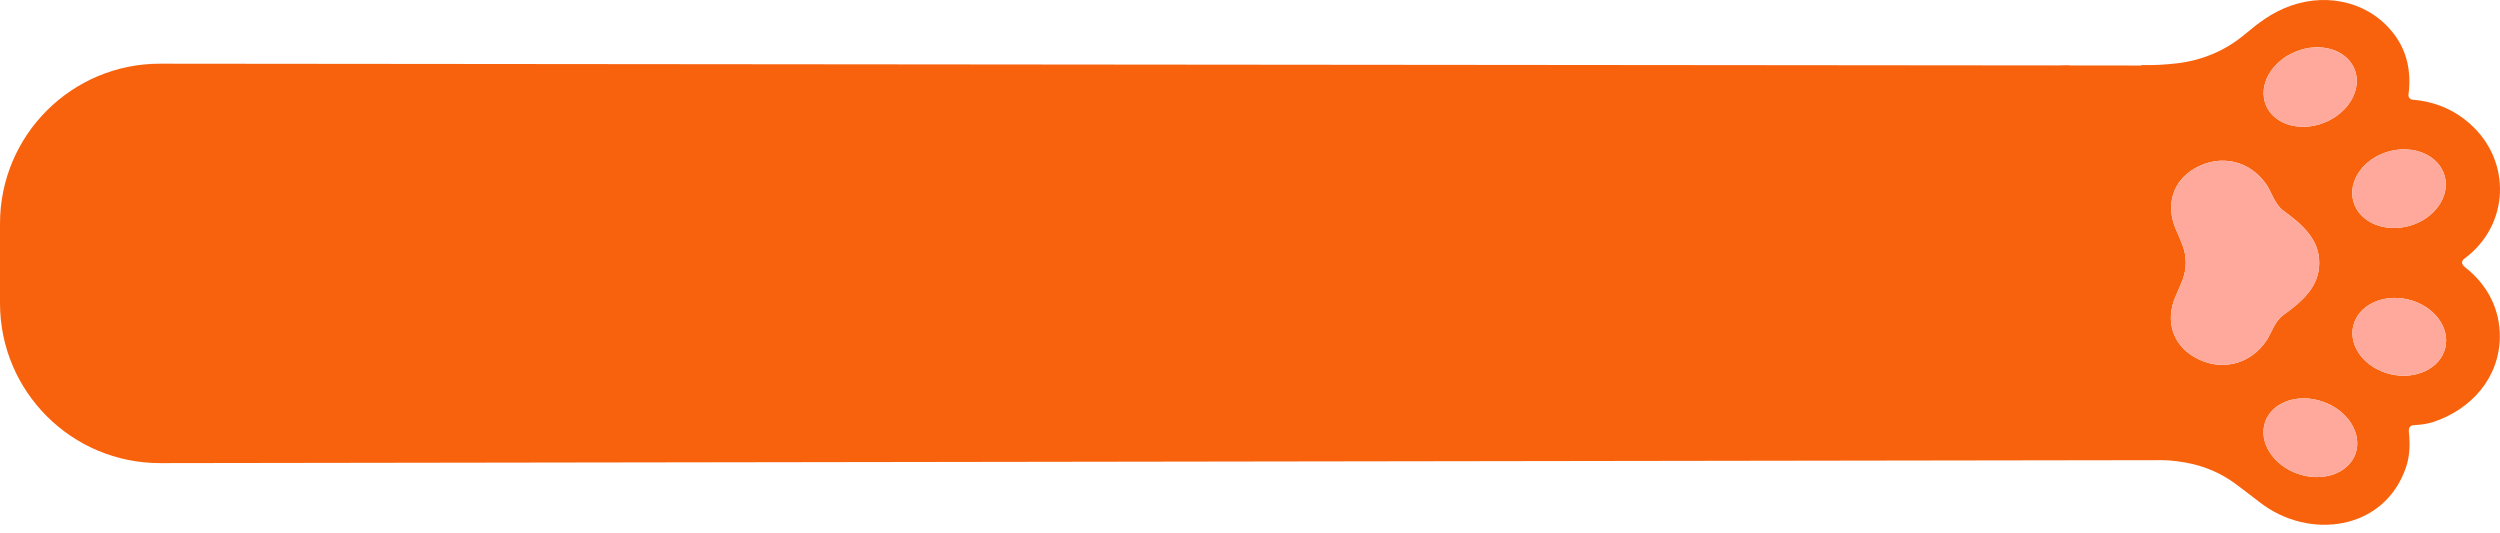
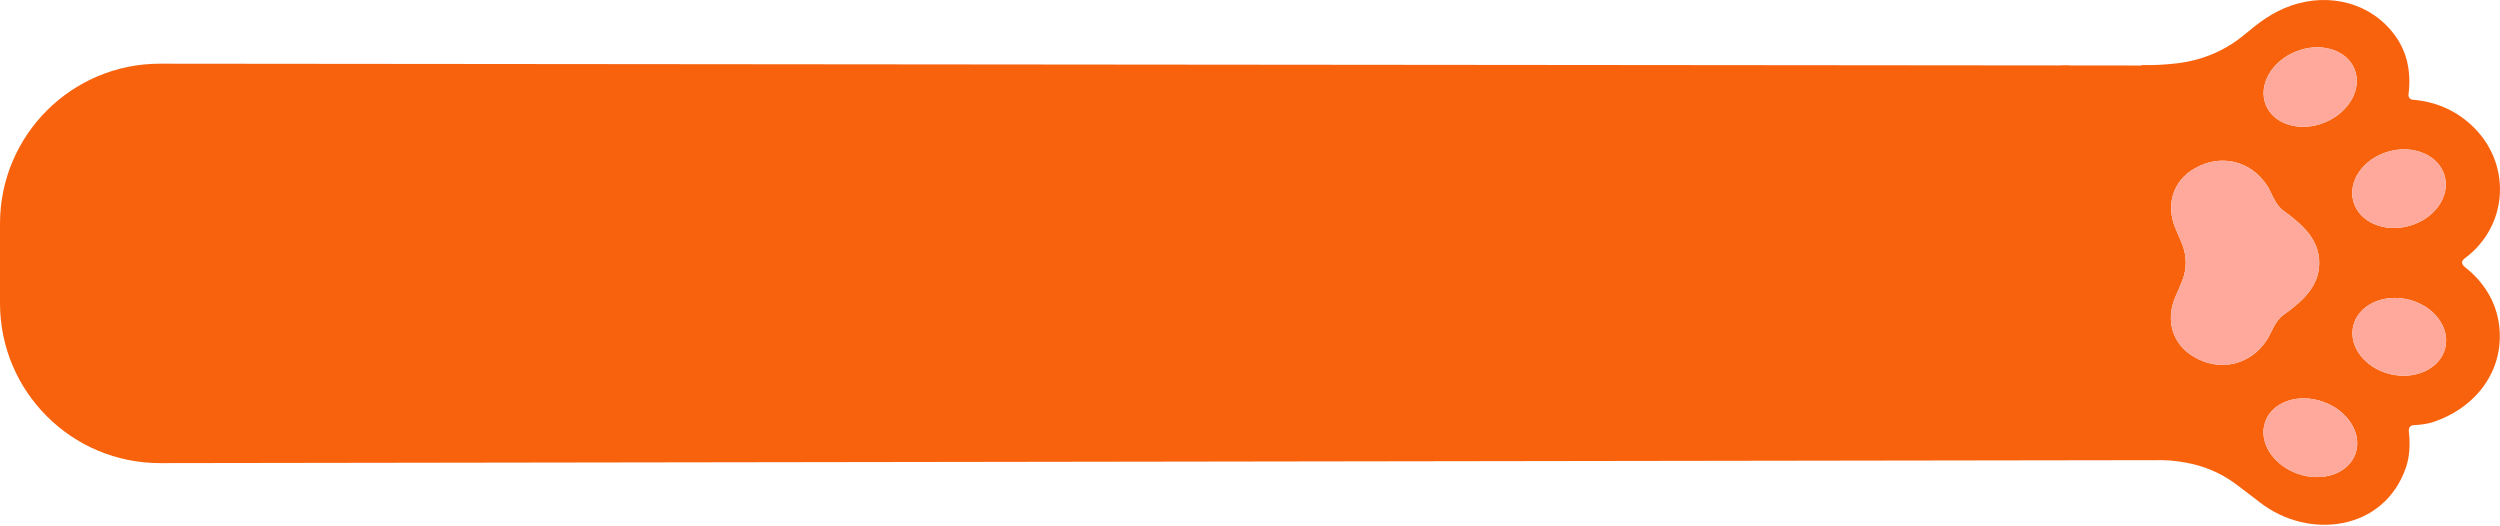
- <svg xmlns="http://www.w3.org/2000/svg" width="343" height="73" viewBox="0 0 343 73" fill="none">
-   <path d="M295.101 63.09C293.56 61.706 292.539 60.105 292.038 58.285C291.696 57.046 291.824 56.023 291.828 54.629C291.83 53.615 291.541 52.153 290.65 51.569C290.279 51.326 289.791 51.365 289.463 51.663C288.922 52.16 288.773 52.71 288.517 53.373C287.303 56.502 287.035 59.535 287.544 62.897L282.715 62.897C281.717 61.402 281.106 59.795 280.883 58.075C280.713 56.778 281.087 55.492 281.219 54.269C281.376 52.812 281.038 51.586 280.205 50.589C278.799 48.911 277.207 50.61 276.955 52.117C276.582 54.36 276.045 56.575 275.342 58.763C275.175 59.277 275.114 59.966 275.157 60.83C269.475 57.827 266.158 52.418 266.225 45.924C266.254 43.089 266.247 37.226 266.204 28.338C266.188 25.147 266.334 22.904 266.64 21.611C267.381 18.479 269.058 15.787 271.67 13.533C271.513 16.619 272.419 19.533 273.836 22.271C274.713 23.973 276.36 24.615 277.489 22.628C278.722 20.454 278.43 18.104 277.925 15.689C277.788 15.037 277.729 14.492 277.749 14.055C277.816 12.392 278.561 11.179 279.079 9.647C280.614 9.203 282.229 8.982 283.922 8.984C283.171 10.667 283.355 12.576 283.813 14.274C284.068 15.22 284.523 17.585 285.175 21.368C285.458 23.013 286.371 26.959 288.597 26.573C290.12 26.311 290.889 23.674 290.988 22.397C291.034 21.817 291.005 20.504 290.897 18.461C290.72 15.059 291.694 11.886 293.82 8.941C295.424 8.963 297.041 8.879 298.671 8.69C302.167 8.28 305.332 6.942 308.012 4.694C309.801 3.195 311.727 1.669 314.37 0.758C319.599 -1.048 325.354 0.393 328.606 4.881C330.236 7.13 330.848 9.829 330.445 12.98C330.402 13.321 330.642 13.633 330.984 13.677C330.993 13.677 331.001 13.679 331.009 13.679C334.101 13.934 336.755 15.064 338.973 17.07C344.632 22.185 344.301 30.905 338.14 35.467C337.58 35.883 337.755 36.309 338.263 36.709C341.262 39.061 343.033 42.431 342.975 46.3C342.89 51.879 339.044 56.143 333.929 57.871C333.185 58.123 332.272 58.276 331.191 58.331C330.663 58.356 330.432 58.682 330.501 59.31C330.703 61.147 330.569 62.754 330.098 64.13C327.102 72.875 316.741 74.105 310.08 68.947C308.538 67.752 307.365 66.863 306.564 66.278C304.633 64.87 302.421 63.935 299.929 63.475C298.404 63.194 296.794 63.067 295.101 63.093L295.101 63.09ZM335.495 47.717C336.169 44.889 333.888 41.922 330.401 41.092C326.913 40.261 323.54 41.88 322.866 44.708C322.192 47.536 324.473 50.503 327.96 51.333C331.447 52.164 334.821 50.545 335.495 47.717ZM335.402 24.117C334.606 21.303 331.159 19.814 327.702 20.792C324.247 21.771 322.09 24.845 322.887 27.659C323.683 30.473 327.13 31.962 330.586 30.984C334.042 30.005 336.198 26.931 335.402 24.117ZM323.177 62.239C324.138 59.51 322.143 56.321 318.719 55.117C315.297 53.912 311.743 55.146 310.783 57.875C309.821 60.604 311.817 63.793 315.239 64.997C318.662 66.202 322.217 64.968 323.177 62.239ZM323.045 9.496C321.963 6.805 318.361 5.718 314.999 7.07C311.636 8.422 309.788 11.699 310.869 14.39C311.951 17.081 315.553 18.168 318.916 16.816C322.278 15.463 324.126 12.187 323.045 9.496ZM299.883 36.044C299.877 37.789 299.272 38.805 298.442 40.769C297.086 43.976 298.059 47.228 301.014 48.961C304.597 51.063 308.738 50.084 311.004 46.661C311.57 45.805 312.12 44.049 313.219 43.262C315.829 41.392 318.194 39.358 318.2 36.087C318.209 32.813 315.853 30.767 313.252 28.885C312.157 28.094 311.616 26.334 311.055 25.474C308.804 22.039 304.668 21.043 301.074 23.13C298.113 24.849 297.125 28.096 298.464 31.307C299.284 33.274 299.887 34.297 299.884 36.043L299.883 36.044Z" fill="#F8620C" />
-   <path d="M327.96 51.333C331.448 52.164 334.821 50.545 335.495 47.717C336.169 44.889 333.888 41.922 330.4 41.092C326.913 40.261 323.539 41.88 322.865 44.708C322.191 47.536 324.473 50.502 327.96 51.333Z" fill="#FEA99C" />
-   <path d="M322.889 27.659C323.685 30.473 327.132 31.962 330.588 30.984C334.043 30.006 336.199 26.932 335.403 24.118C334.606 21.303 331.159 19.814 327.704 20.792C324.248 21.77 322.092 24.844 322.889 27.659Z" fill="#FEA99C" />
-   <path d="M315.241 64.996C318.663 66.202 322.216 64.967 323.177 62.239C324.138 59.51 322.142 56.322 318.72 55.117C315.297 53.911 311.744 55.146 310.783 57.874C309.823 60.602 311.818 63.791 315.241 64.996Z" fill="#FEA99C" />
-   <path d="M310.87 14.391C311.952 17.082 315.554 18.169 318.917 16.817C322.279 15.465 324.127 12.188 323.045 9.497C321.964 6.805 318.361 5.719 314.999 7.071C311.637 8.423 309.788 11.7 310.87 14.391Z" fill="#FEA99C" />
-   <path d="M299.883 36.044C299.886 34.299 299.283 33.276 298.463 31.309C297.124 28.096 298.112 24.85 301.073 23.132C304.667 21.044 308.803 22.041 311.054 25.475C311.615 26.335 312.156 28.094 313.251 28.887C315.853 30.769 318.208 32.815 318.199 36.088C318.193 39.359 315.828 41.393 313.218 43.264C312.119 44.05 311.569 45.807 311.003 46.663C308.737 50.085 304.596 51.065 301.013 48.963C298.058 47.23 297.085 43.977 298.441 40.771C299.271 38.807 299.876 37.789 299.882 36.045L299.883 36.044Z" fill="#FEA99C" />
-   <path d="M0 30.68C0 18.554 9.836 8.727 21.962 8.738L296.499 8.991L297.26 63.133L21.974 63.539C9.843 63.557 0 53.728 0 41.598V30.68Z" fill="#F8620C" />
+ <svg xmlns="http://www.w3.org/2000/svg" preserveAspectRatio="none" width="100%" height="100%" overflow="visible" style="display: block;" viewBox="0 0 343 72.119" fill="none">
+   <g id="PP_BTN_Container_100">
+     <g id="Paw">
+       <path id="Vector" d="M295.101 63.09C293.56 61.706 292.539 60.105 292.038 58.285C291.696 57.046 291.824 56.023 291.828 54.629C291.83 53.615 291.541 52.153 290.65 51.569C290.279 51.326 289.791 51.365 289.463 51.663C288.922 52.16 288.773 52.71 288.517 53.373C287.303 56.502 287.035 59.535 287.544 62.897L282.715 62.897C281.717 61.402 281.106 59.795 280.883 58.075C280.713 56.778 281.087 55.492 281.219 54.269C281.376 52.812 281.038 51.586 280.205 50.589C278.799 48.911 277.207 50.61 276.955 52.117C276.582 54.36 276.045 56.575 275.342 58.763C275.175 59.277 275.114 59.966 275.157 60.83C269.475 57.827 266.158 52.418 266.225 45.924C266.254 43.089 266.247 37.226 266.204 28.338C266.188 25.147 266.334 22.904 266.64 21.611C267.381 18.479 269.058 15.787 271.67 13.533C271.513 16.619 272.419 19.533 273.836 22.271C274.713 23.973 276.36 24.615 277.489 22.628C278.722 20.454 278.43 18.104 277.925 15.689C277.788 15.037 277.729 14.492 277.749 14.055C277.816 12.392 278.561 11.179 279.079 9.647C280.614 9.203 282.229 8.982 283.922 8.984C283.171 10.667 283.355 12.576 283.813 14.274C284.068 15.22 284.523 17.585 285.175 21.368C285.458 23.013 286.371 26.959 288.597 26.573C290.12 26.311 290.889 23.674 290.988 22.397C291.034 21.817 291.005 20.504 290.897 18.461C290.72 15.059 291.694 11.886 293.82 8.941C295.424 8.963 297.041 8.879 298.671 8.69C302.167 8.28 305.332 6.942 308.012 4.694C309.801 3.195 311.727 1.669 314.37 0.758C319.599 -1.048 325.354 0.393 328.606 4.881C330.236 7.13 330.848 9.829 330.445 12.98C330.402 13.321 330.642 13.633 330.984 13.677C330.993 13.677 331.001 13.679 331.009 13.679C334.101 13.934 336.755 15.064 338.973 17.07C344.632 22.185 344.301 30.905 338.14 35.467C337.58 35.883 337.755 36.309 338.263 36.709C341.262 39.061 343.033 42.431 342.975 46.3C342.89 51.879 339.044 56.143 333.929 57.871C333.185 58.123 332.272 58.276 331.191 58.331C330.663 58.356 330.432 58.682 330.501 59.31C330.703 61.147 330.569 62.754 330.098 64.13C327.102 72.875 316.741 74.105 310.08 68.947C308.538 67.752 307.365 66.863 306.564 66.278C304.633 64.87 302.421 63.935 299.929 63.475C298.404 63.194 296.794 63.067 295.101 63.093L295.101 63.09ZM335.495 47.717C336.169 44.889 333.888 41.922 330.401 41.092C326.913 40.261 323.54 41.88 322.866 44.708C322.192 47.536 324.473 50.503 327.96 51.333C331.447 52.164 334.821 50.545 335.495 47.717ZM335.402 24.117C334.606 21.303 331.159 19.814 327.702 20.792C324.247 21.771 322.09 24.845 322.887 27.659C323.683 30.473 327.13 31.962 330.586 30.984C334.042 30.005 336.198 26.931 335.402 24.117ZM323.177 62.239C324.138 59.51 322.143 56.321 318.719 55.117C315.297 53.912 311.743 55.146 310.783 57.875C309.821 60.604 311.817 63.793 315.239 64.997C318.662 66.202 322.217 64.968 323.177 62.239ZM323.045 9.496C321.963 6.805 318.361 5.718 314.999 7.07C311.636 8.422 309.788 11.699 310.869 14.39C311.951 17.081 315.553 18.168 318.916 16.816C322.278 15.463 324.126 12.187 323.045 9.496ZM299.883 36.044C299.877 37.789 299.272 38.805 298.442 40.769C297.086 43.976 298.059 47.228 301.014 48.961C304.597 51.063 308.738 50.084 311.004 46.661C311.57 45.805 312.12 44.049 313.219 43.262C315.829 41.392 318.194 39.358 318.2 36.087C318.209 32.813 315.853 30.767 313.252 28.885C312.157 28.094 311.616 26.334 311.055 25.474C308.804 22.039 304.668 21.043 301.074 23.13C298.113 24.849 297.125 28.096 298.464 31.307C299.284 33.274 299.887 34.297 299.884 36.043L299.883 36.044Z" fill="#F8620C" />
+       <path id="Vector_2" d="M327.96 51.333C331.448 52.164 334.821 50.545 335.495 47.717C336.169 44.889 333.888 41.922 330.4 41.092C326.913 40.261 323.539 41.88 322.865 44.708C322.192 47.536 324.473 50.502 327.96 51.333Z" fill="#FEA99C" />
+       <path id="Vector_3" d="M322.889 27.659C323.685 30.473 327.132 31.962 330.588 30.984C334.043 30.006 336.199 26.932 335.403 24.118C334.606 21.303 331.159 19.814 327.704 20.792C324.248 21.77 322.092 24.844 322.889 27.659Z" fill="#FEA99C" />
+       <path id="Vector_4" d="M315.241 64.996C318.663 66.202 322.216 64.967 323.177 62.239C324.138 59.511 322.142 56.322 318.72 55.117C315.298 53.911 311.744 55.146 310.783 57.874C309.823 60.602 311.818 63.791 315.241 64.996Z" fill="#FEA99C" />
+       <path id="Vector_5" d="M310.87 14.391C311.952 17.082 315.554 18.169 318.917 16.817C322.279 15.465 324.127 12.188 323.046 9.497C321.964 6.805 318.361 5.719 314.999 7.071C311.637 8.423 309.788 11.7 310.87 14.391Z" fill="#FEA99C" />
+       <path id="Vector_6" d="M299.883 36.044C299.886 34.299 299.283 33.276 298.463 31.309C297.124 28.096 298.112 24.85 301.073 23.131C304.667 21.044 308.803 22.041 311.054 25.475C311.615 26.335 312.156 28.094 313.251 28.887C315.853 30.769 318.208 32.815 318.199 36.088C318.193 39.359 315.828 41.392 313.218 43.264C312.119 44.05 311.569 45.807 311.003 46.663C308.737 50.085 304.596 51.065 301.013 48.963C298.058 47.23 297.085 43.977 298.441 40.771C299.271 38.807 299.876 37.789 299.882 36.045L299.883 36.044Z" fill="#FEA99C" />
+     </g>
+     <path id="Bar" d="M0 30.68C0 18.554 9.836 8.727 21.962 8.738L296.499 8.991L297.26 63.133L21.974 63.539C9.843 63.557 0 53.728 0 41.598V30.68Z" fill="#F8620C" />
+   </g>
</svg>
